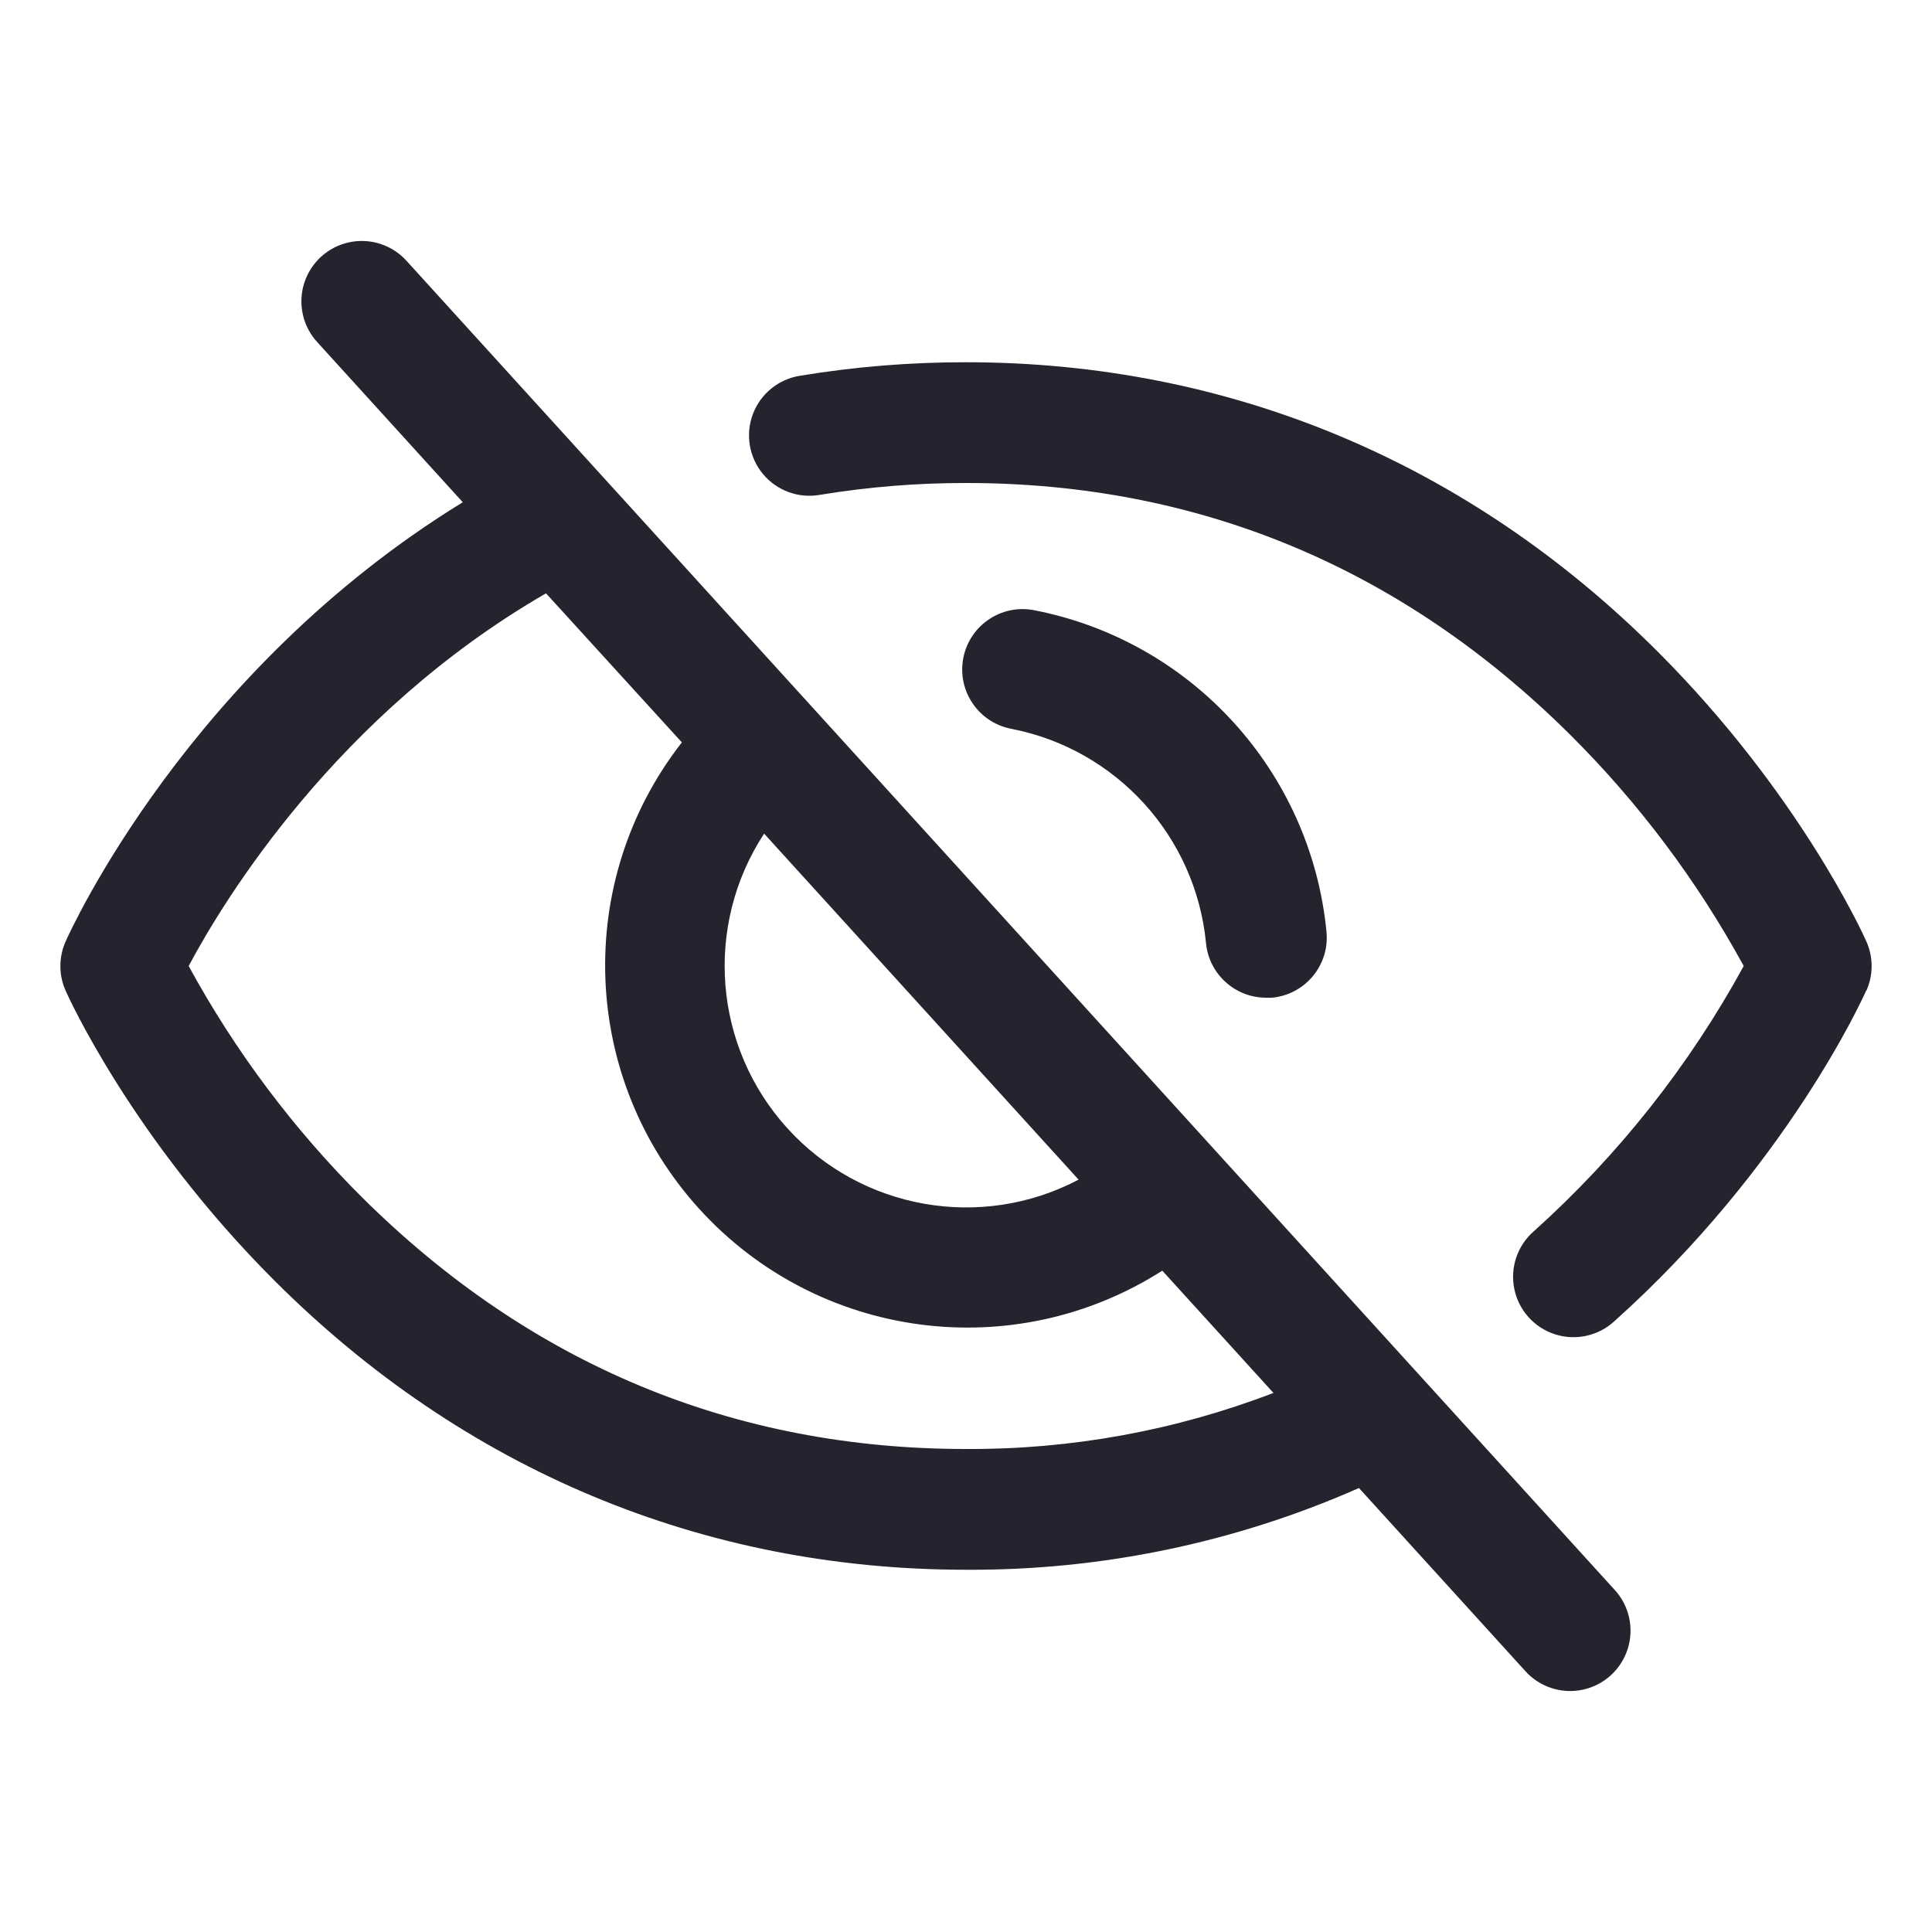
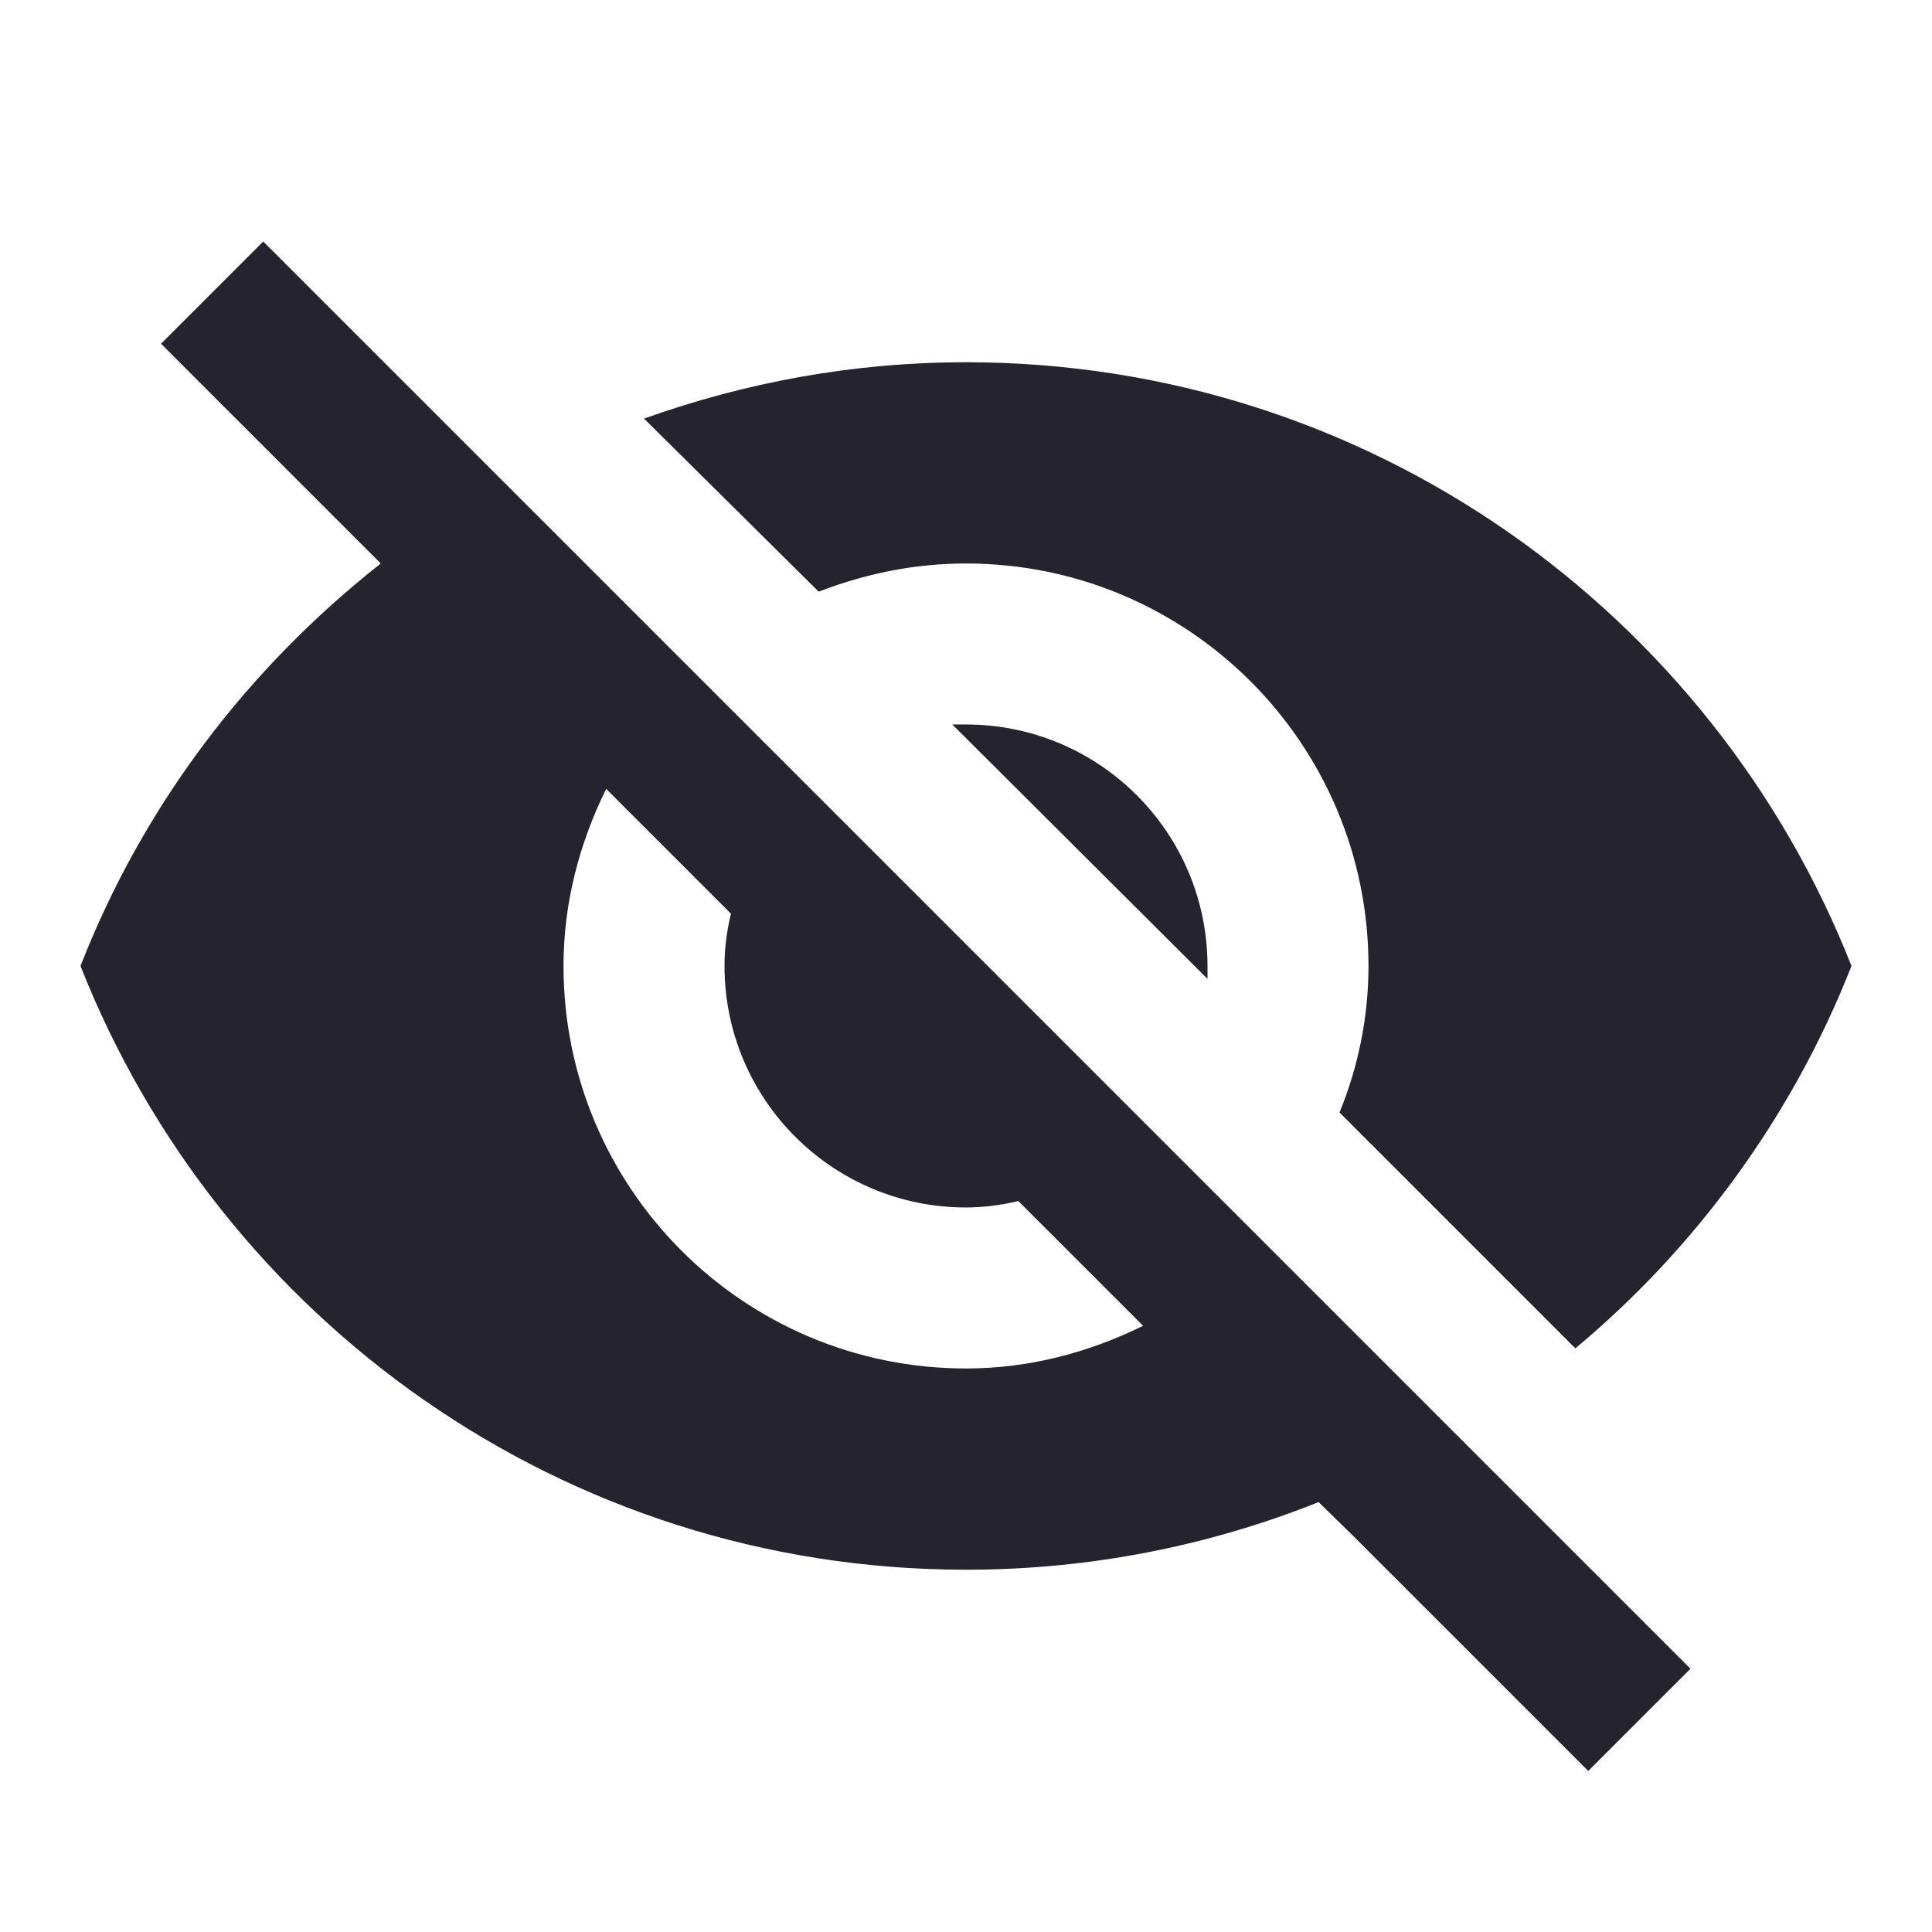
- <svg xmlns="http://www.w3.org/2000/svg" width="150.87" height="150.87" viewBox="0 0 256 256">
-   <path fill="#25242E" d="M53.92 34.62a8 8 0 1 0-11.84 10.76l19.24 21.17C25 88.84 9.38 123.2 8.69 124.76a8 8 0 0 0 0 6.5c.35.79 8.82 19.57 27.65 38.4C61.43 194.74 93.12 208 128 208a127.1 127.1 0 0 0 52.07-10.83l22 24.21a8 8 0 1 0 11.84-10.76Zm47.33 75.84l41.67 45.85a32 32 0 0 1-41.67-45.85M128 192c-30.78 0-57.67-11.19-79.93-33.25A133.2 133.2 0 0 1 25 128c4.69-8.79 19.66-33.39 47.35-49.38l18 19.75a48 48 0 0 0 63.66 70l14.73 16.2A112 112 0 0 1 128 192m6-95.43a8 8 0 0 1 3-15.72a48.16 48.16 0 0 1 38.77 42.64a8 8 0 0 1-7.22 8.71a6 6 0 0 1-.75 0a8 8 0 0 1-8-7.26A32.09 32.09 0 0 0 134 96.57m113.28 34.69c-.42.94-10.55 23.37-33.36 43.8a8 8 0 1 1-10.67-11.92a132.8 132.8 0 0 0 27.8-35.14a133.2 133.2 0 0 0-23.12-30.77C185.67 75.19 158.78 64 128 64a118.4 118.4 0 0 0-19.36 1.57A8 8 0 1 1 106 49.79A134 134 0 0 1 128 48c34.88 0 66.57 13.26 91.66 38.35c18.83 18.83 27.3 37.62 27.65 38.41a8 8 0 0 1 0 6.5Z" />
+ <svg xmlns="http://www.w3.org/2000/svg" width="140.11" height="140.107" viewBox="0 0 24 24">
+   <path fill="#25242E" d="M11.83 9L15 12.16V12a3 3 0 0 0-3-3zm-4.3.8l1.55 1.55c-.05.21-.08.42-.08.65a3 3 0 0 0 3 3c.22 0 .44-.03.65-.08l1.55 1.55c-.67.33-1.41.53-2.2.53a5 5 0 0 1-5-5c0-.79.2-1.53.53-2.2M2 4.27l2.28 2.28l.45.45C3.08 8.3 1.78 10 1 12c1.73 4.39 6 7.5 11 7.5c1.55 0 3.03-.3 4.38-.84l.43.42L19.73 22L21 20.73L3.27 3M12 7a5 5 0 0 1 5 5c0 .64-.13 1.26-.36 1.82l2.93 2.93c1.5-1.25 2.7-2.89 3.43-4.75c-1.73-4.39-6-7.5-11-7.5c-1.4 0-2.74.25-4 .7l2.17 2.15C10.74 7.13 11.35 7 12 7" />
</svg>
